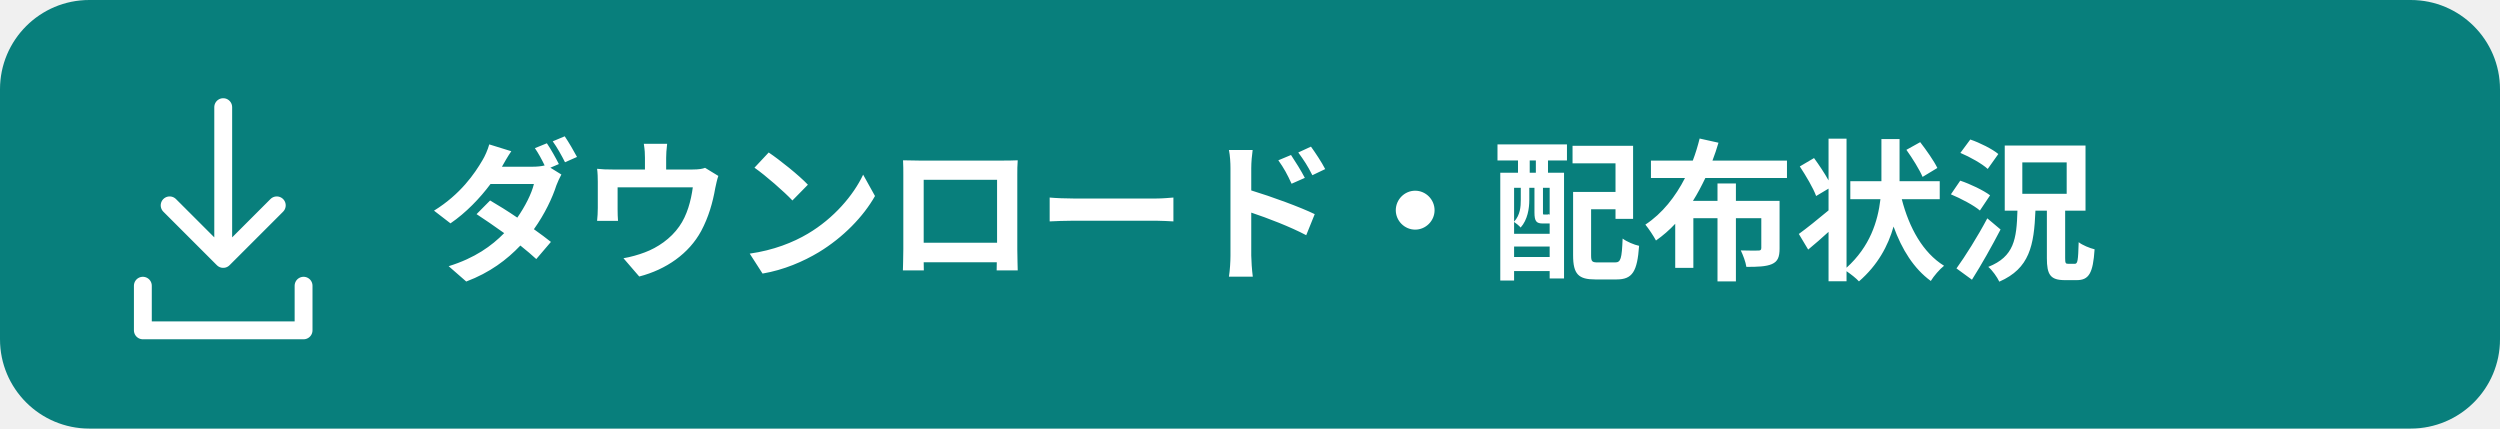
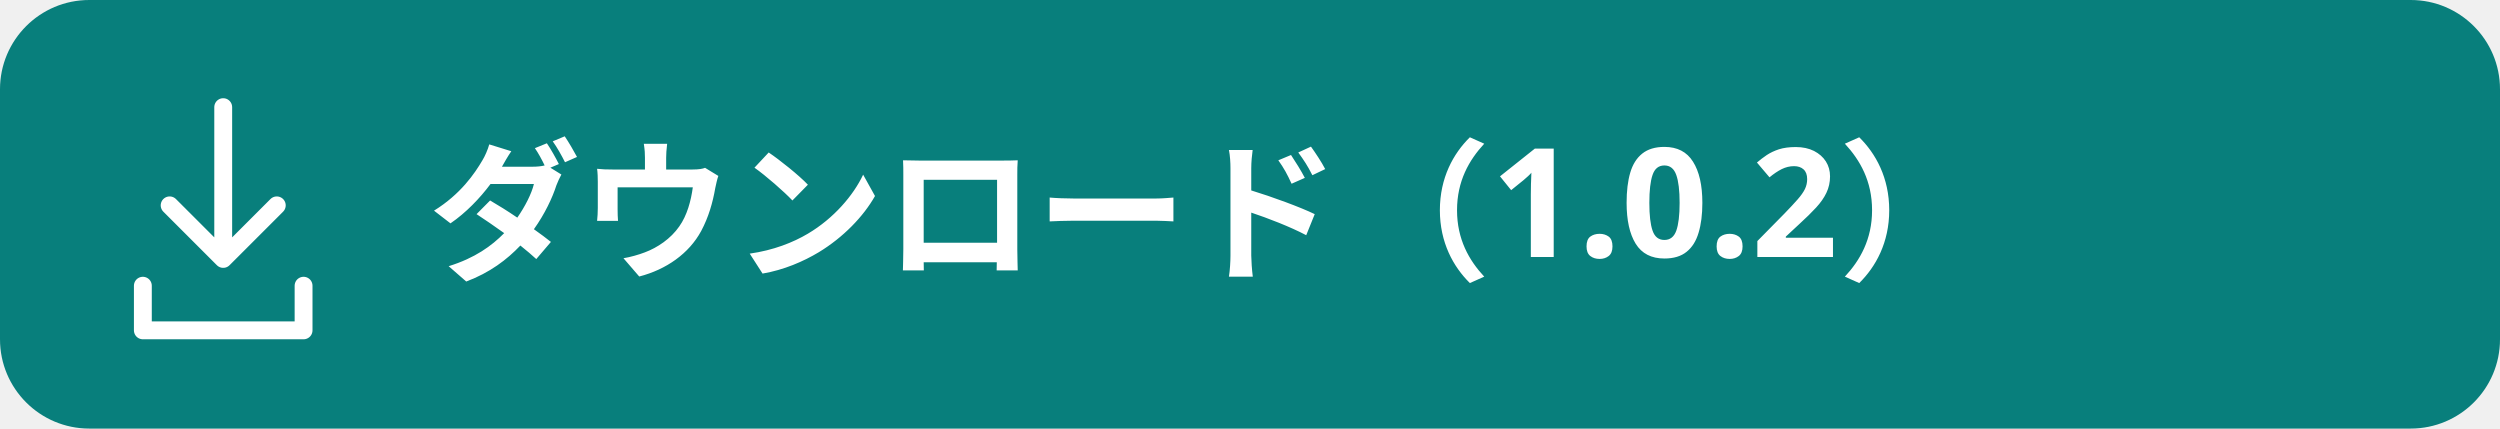
- <svg xmlns="http://www.w3.org/2000/svg" width="280" height="48" viewBox="0 0 280 48" role="img" aria-label="ダウンロード・配布状況">
+ <svg xmlns="http://www.w3.org/2000/svg" width="280" height="48" viewBox="0 0 280 48" role="img" aria-label="1.0.2をダウンロード">
  <rect width="280" height="48" rx="10" fill="#087f7c" />
  <path d="M25 12v17m-6-6 6 6 6-6m-15 9v5h18v-5" fill="none" stroke="white" stroke-width="2" stroke-linecap="round" stroke-linejoin="round" />
-   <text x="48" y="30" font-family="sans-serif" font-size="17" font-weight="700" fill="white">ダウンロード・配布状況</text>
+   <text x="48" y="30" font-family="sans-serif" font-size="17" font-weight="700" fill="white">ダウンロード（1.0.2）</text>
</svg>
